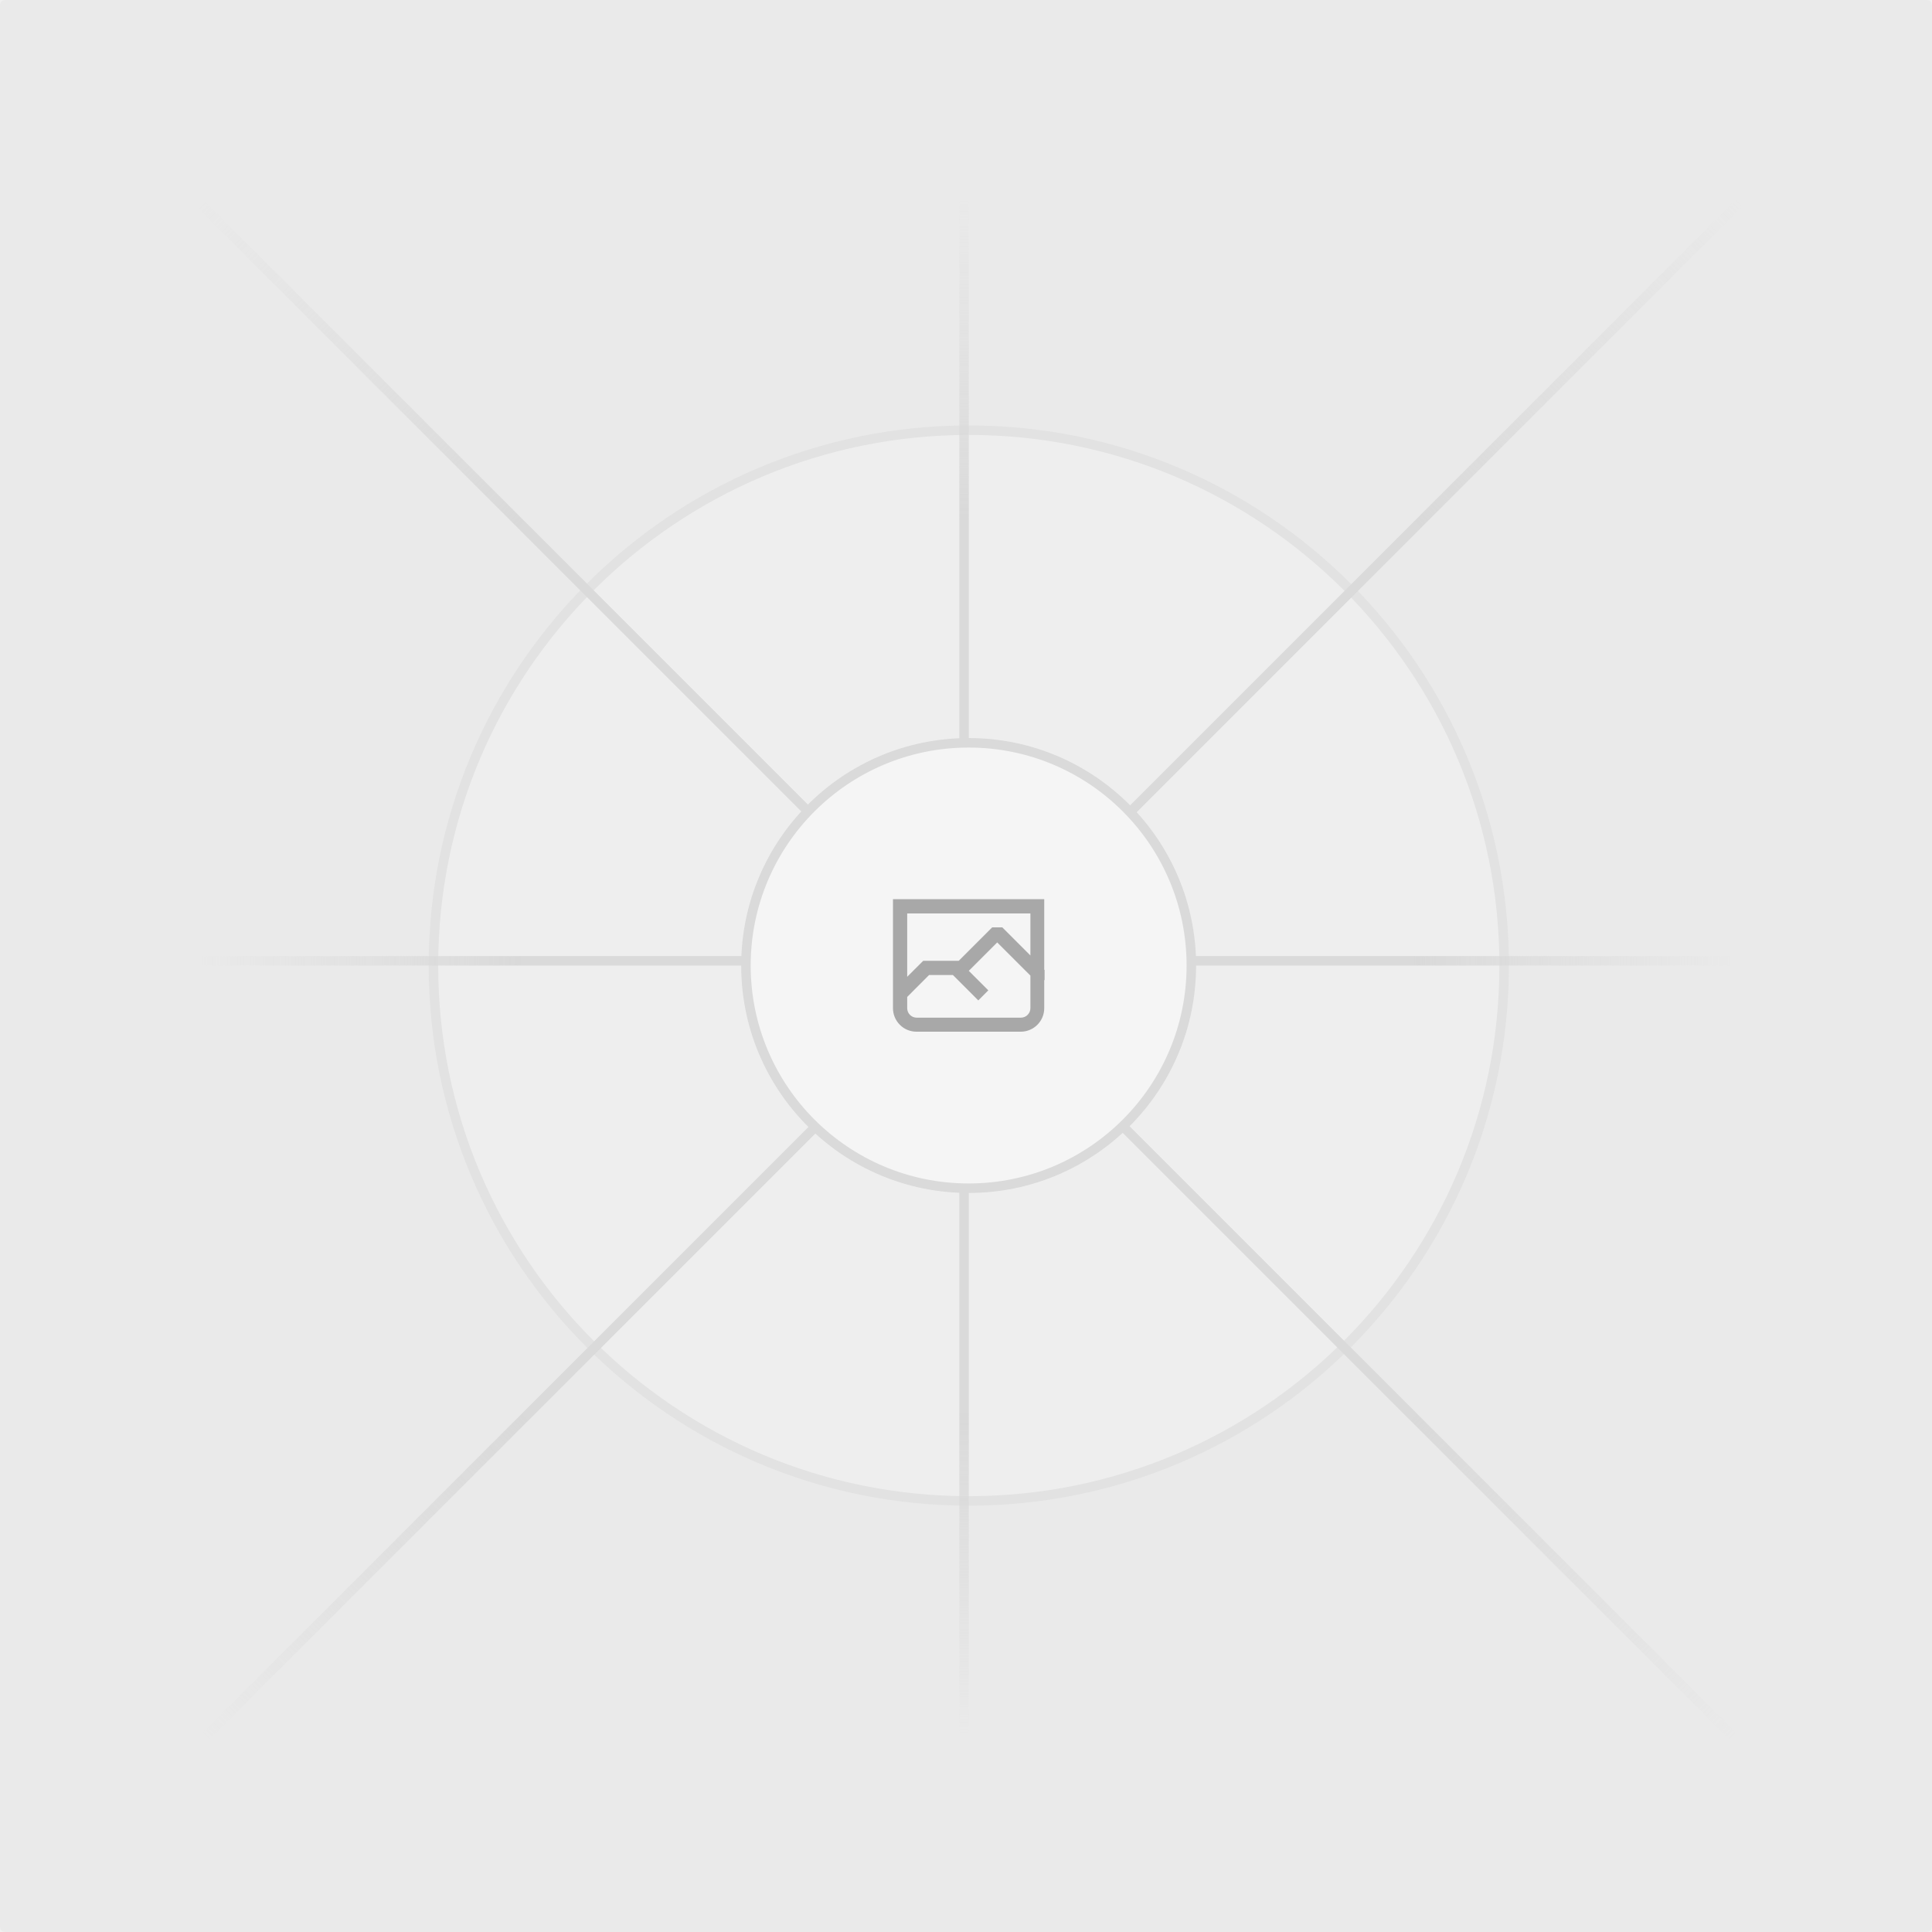
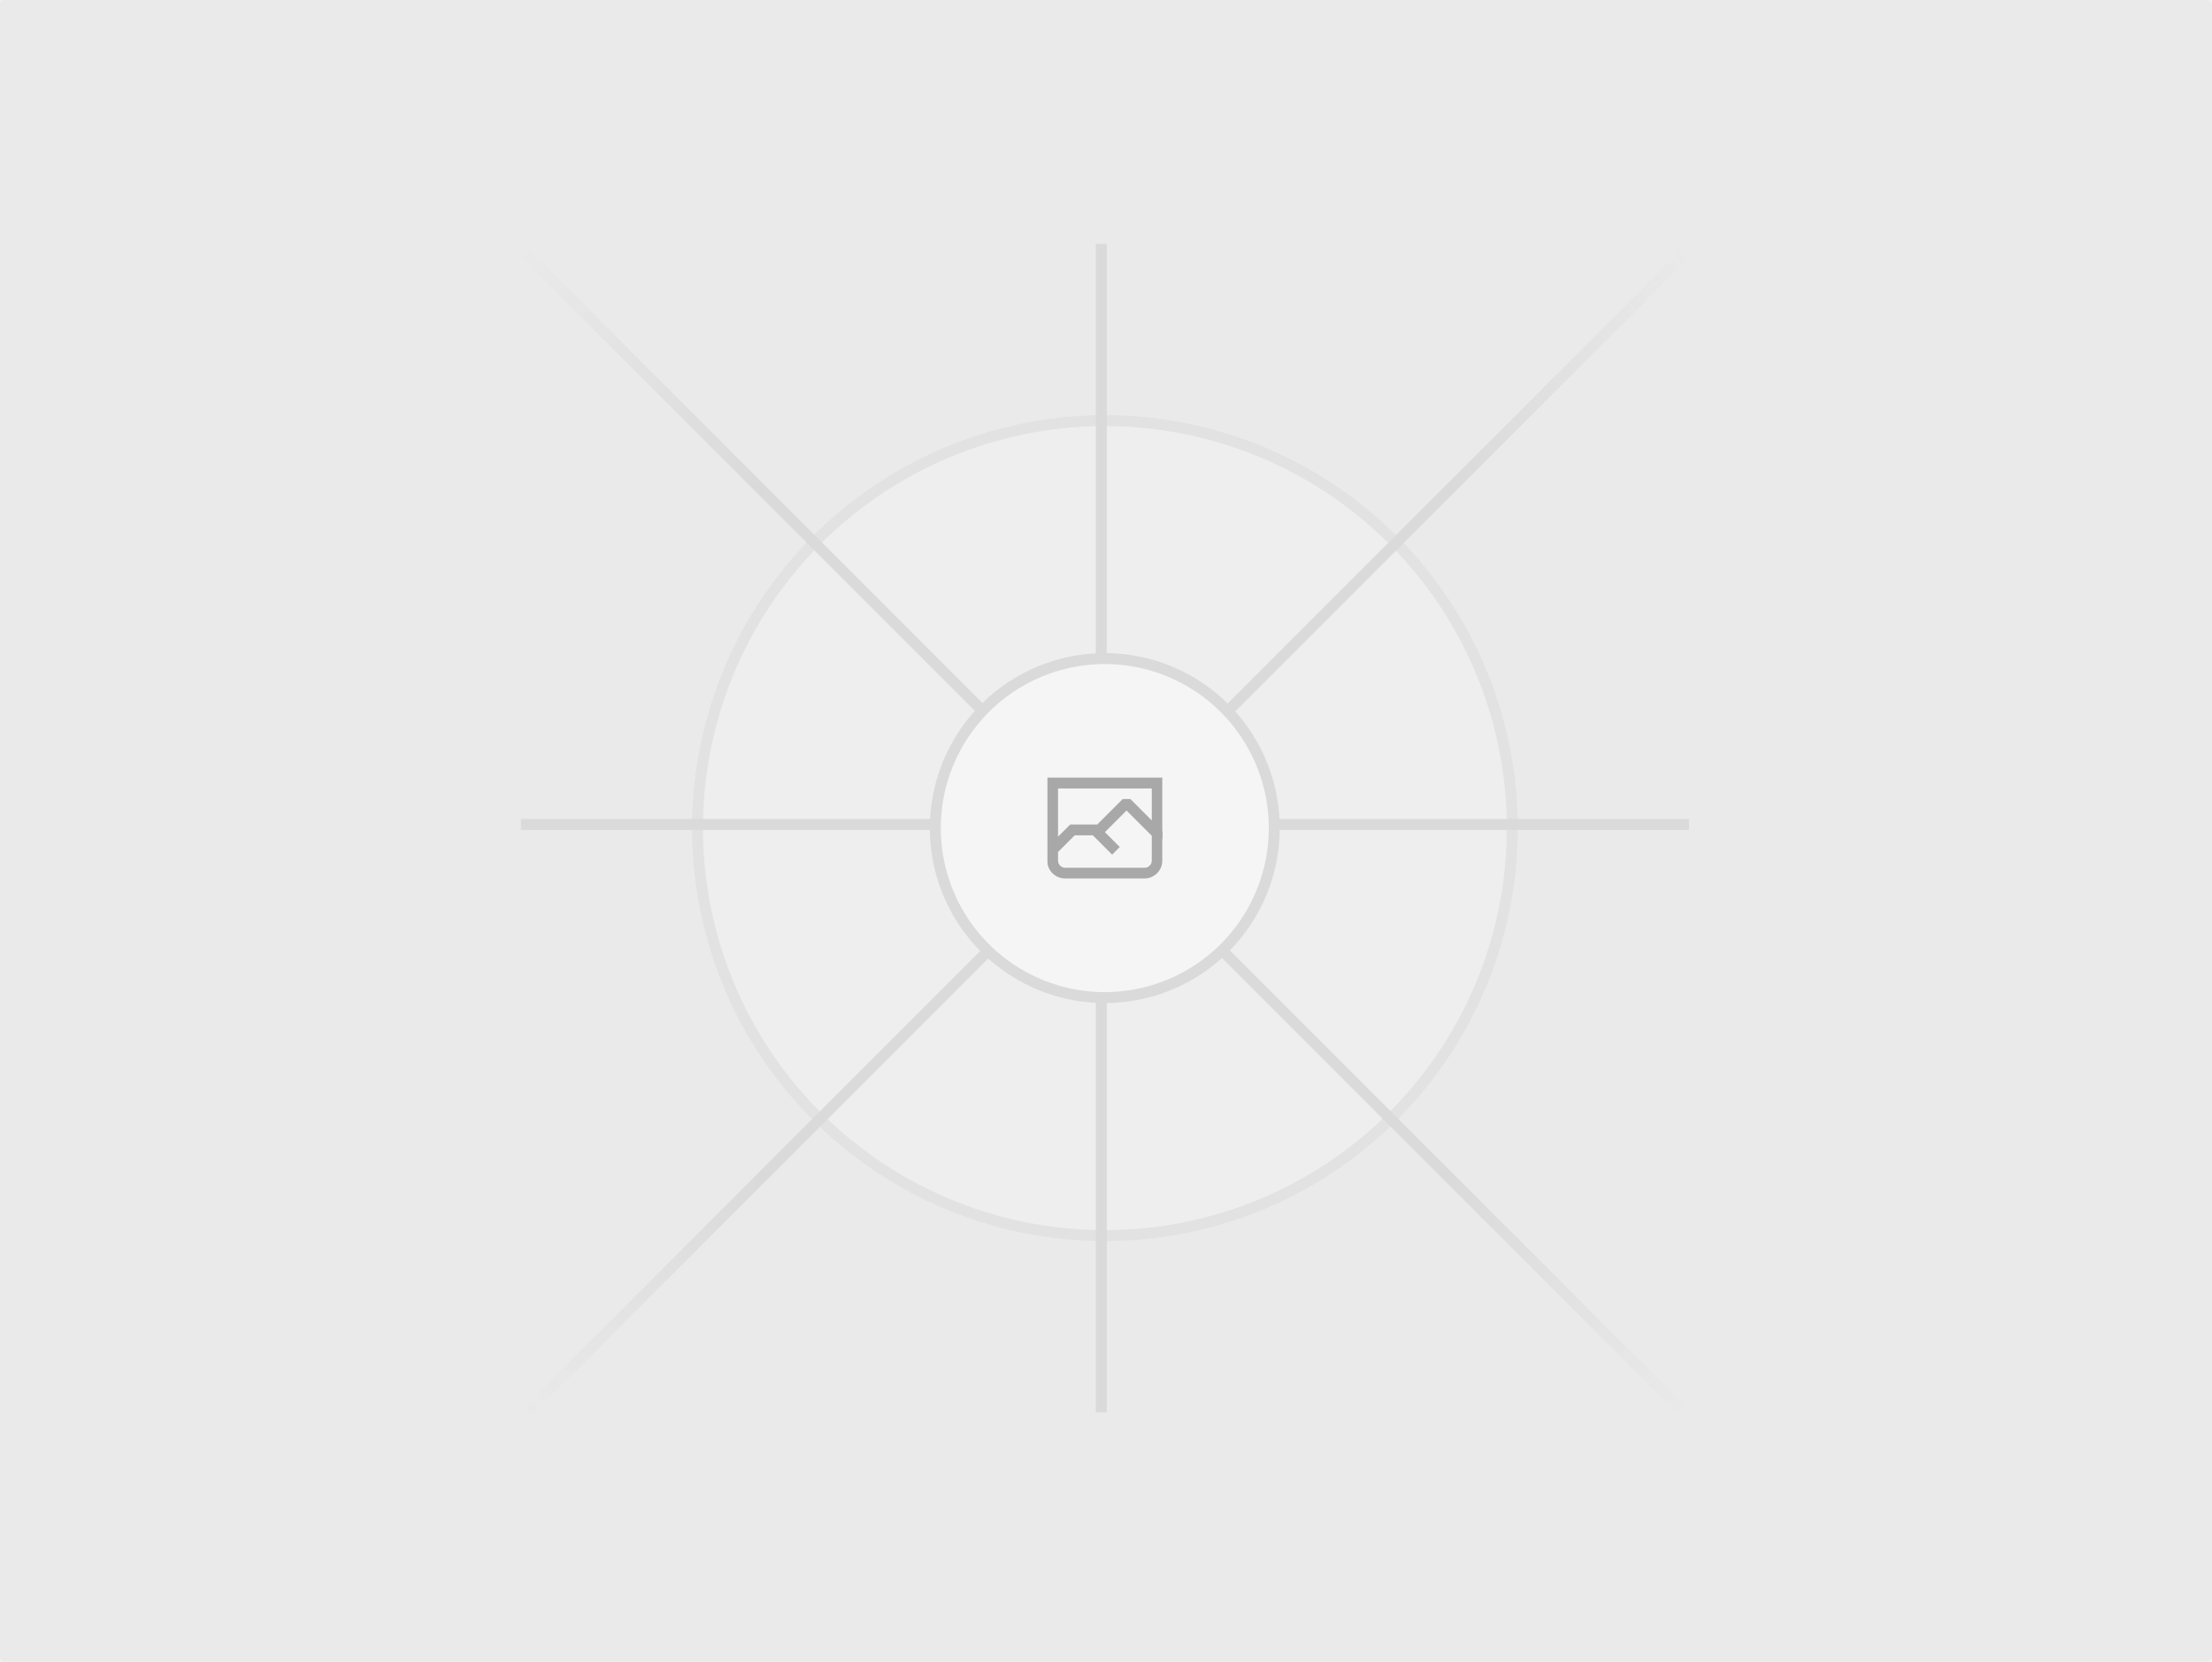
- <svg xmlns="http://www.w3.org/2000/svg" xmlns:xlink="http://www.w3.org/1999/xlink" id="Layer_1" data-name="Layer 1" viewBox="0 0 493.03 493.03">
+ <svg xmlns="http://www.w3.org/2000/svg" width="490" height="368" viewBox="0 0 490 368" fill="none">
+   <g clip-path="url(#clip0_1_2)">
+     <path d="M488.778 0H1.222C0.547 0 0 0.411 0 0.918V367.082C0 367.589 0.547 368 1.222 368H488.778C489.453 368 490 367.589 490 367.082V0.918C490 0.411 489.453 0 488.778 0Z" fill="#EAEAEA" />
+     <g opacity="0.5">
+       <g opacity="0.5">
+         <path d="M244.759 273.654C226.909 273.654 209.461 268.361 194.619 258.445C179.778 248.528 168.21 234.433 161.379 217.942C154.549 201.451 152.761 183.305 156.244 165.798C159.726 148.292 168.321 132.211 180.943 119.589C193.565 106.968 209.646 98.372 227.152 94.89C244.659 91.408 262.805 93.195 279.296 100.026C295.787 106.856 309.882 118.424 319.798 133.265C329.715 148.107 335.008 165.555 335.008 183.405C335.008 207.341 325.5 230.296 308.575 247.221C291.65 264.146 268.695 273.654 244.759 273.654Z" fill="#FAFAFA" />
+         <path d="M244.759 273.654C226.909 273.654 209.461 268.361 194.619 258.445C179.778 248.528 168.21 234.433 161.379 217.942C154.549 201.451 152.761 183.305 156.244 165.798C159.726 148.292 168.321 132.211 180.943 119.589C193.565 106.968 209.646 98.372 227.152 94.89C244.659 91.408 262.805 93.195 279.296 100.026C295.787 106.856 309.882 118.424 319.798 133.265C329.715 148.107 335.008 165.555 335.008 183.405C335.008 207.341 325.5 230.296 308.575 247.221C291.65 264.146 268.695 273.654 244.759 273.654Z" stroke="#C9C9C9" stroke-width="2.42" />
+       </g>
+       <path d="M116.13 313.349L374.709 54.769" stroke="url(#paint0_linear_1_2)" stroke-width="2.42" />
+       <path d="M115.377 182.606H374.141" stroke="url(#paint1_linear_1_2)" stroke-width="2.42" />
+       <path d="M243.96 312.787V54.016" stroke="url(#paint2_linear_1_2)" stroke-width="2.42" />
+       <path d="M373.58 313.349L115 54.769" stroke="url(#paint3_linear_1_2)" stroke-width="2.42" />
+       <path d="M244.759 220.94C237.333 220.945 230.072 218.747 223.894 214.625C217.717 210.503 212.901 204.641 210.056 197.782C207.211 190.922 206.464 183.372 207.91 176.088C209.356 168.804 212.93 162.112 218.18 156.86C223.43 151.607 230.119 148.03 237.403 146.58C244.686 145.13 252.236 145.873 259.097 148.714C265.958 151.556 271.823 156.369 275.948 162.544C280.074 168.719 282.275 175.979 282.274 183.405C282.272 193.356 278.319 202.899 271.285 209.937C264.251 216.975 254.71 220.933 244.759 220.94Z" fill="white" />
+       <mask id="mask0_1_2" style="mask-type:luminance" maskUnits="userSpaceOnUse" x="231" y="170" width="27" height="27">
+         <path d="M257.535 170.623H231.977V196.181H257.535V170.623Z" fill="white" />
+       </mask>
+       <g mask="url(#mask0_1_2)">
+         <path fill-rule="evenodd" clip-rule="evenodd" d="M255.143 174.619H234.375V185.301L236.72 182.956L237.076 182.606H243.061L243.114 182.553L248.703 176.964H250.4L255.143 181.707V174.619ZM244.759 184.297L247.203 186.741L248.049 187.587L246.358 189.284L245.512 188.432L242.077 184.997H238.067L234.427 188.643L234.375 188.69V190.592C234.375 191.016 234.543 191.423 234.843 191.723C235.143 192.022 235.549 192.191 235.973 192.191H253.545C253.968 192.189 254.374 192.02 254.673 191.721C254.973 191.421 255.142 191.016 255.143 190.592V185.096L249.548 179.508L244.805 184.251L244.759 184.297ZM231.977 187.89V190.592C231.977 191.643 232.394 192.652 233.137 193.395C233.881 194.138 234.889 194.556 235.94 194.556H253.512C254.563 194.556 255.571 194.138 256.314 193.395C257.058 192.652 257.475 191.643 257.475 190.592V185.895L258.374 184.997L257.528 184.152L257.475 184.105V172.215H231.977V187.699L231.884 187.798L231.977 187.89Z" fill="#666666" />
+       </g>
+       <path d="M244.759 220.94C237.333 220.945 230.072 218.747 223.894 214.625C217.717 210.503 212.901 204.641 210.056 197.782C207.211 190.922 206.464 183.372 207.91 176.088C209.356 168.804 212.93 162.112 218.18 156.86C223.43 151.607 230.119 148.03 237.403 146.58C244.686 145.13 252.236 145.873 259.097 148.714C265.958 151.556 271.823 156.369 275.948 162.544C280.074 168.719 282.275 175.979 282.274 183.405C282.272 193.356 278.319 202.899 271.285 209.937C264.251 216.975 254.71 220.933 244.759 220.94Z" stroke="#C9C9C9" stroke-width="2.42" />
+     </g>
+   </g>
  <defs>
-     <style>.cls-1,.cls-5,.cls-6,.cls-7,.cls-8,.cls-9{fill:none;}.cls-2{fill:#eaeaea;}.cls-3{opacity:0.5;}.cls-4{fill:#fafafa;}.cls-5{stroke:#c9c9c9;}.cls-5,.cls-7,.cls-8,.cls-9{stroke-width:2.42px;}.cls-6{stroke-width:2.42px;stroke:url(#linear-gradient);}.cls-7{stroke:url(#linear-gradient-2);}.cls-8{stroke:url(#linear-gradient-3);}.cls-9{stroke:url(#linear-gradient-4);}.cls-10{fill:#fff;}.cls-11{clip-path:url(#clip-path);}.cls-12{fill:#666;fill-rule:evenodd;}</style>
-     <linearGradient id="linear-gradient" x1="767.88" y1="182.39" x2="213.34" y2="182.38" gradientTransform="translate(-228.02 466.28) rotate(-45)" gradientUnits="userSpaceOnUse">
-       <stop offset="0" stop-color="#c9c9c9" stop-opacity="0" />
-       <stop offset="0.21" stop-color="#c9c9c9" />
-       <stop offset="0.79" stop-color="#c9c9c9" />
-       <stop offset="1" stop-color="#c9c9c9" stop-opacity="0" />
+     <linearGradient id="paint0_linear_1_2" x1="374.704" y1="54.773" x2="115.671" y2="313.797" gradientUnits="userSpaceOnUse">
+       <stop stop-color="#C9C9C9" stop-opacity="0" />
+       <stop offset="0.21" stop-color="#C9C9C9" />
+       <stop offset="0.79" stop-color="#C9C9C9" />
+       <stop offset="1" stop-color="#C9C9C9" stop-opacity="0" />
    </linearGradient>
-     <linearGradient id="linear-gradient-2" x1="443.07" y1="953.3" x2="50.67" y2="953.3" gradientTransform="matrix(1, 0, 0, -1, 0, 1199.09)" xlink:href="#linear-gradient" />
-     <linearGradient id="linear-gradient-3" x1="246" y1="1147.96" x2="246" y2="755.55" gradientTransform="matrix(1, 0, 0, -1, 0, 1199.09)" xlink:href="#linear-gradient" />
-     <linearGradient id="linear-gradient-4" x1="50.77" y1="1146.82" x2="442.9" y2="754.7" gradientTransform="matrix(1, 0, 0, -1, 0, 1199.09)" xlink:href="#linear-gradient" />
-     <clipPath id="clip-path" transform="translate(0.02 -0.6)">
-       <rect class="cls-1" x="227.86" y="227.65" width="38.69" height="38.69" />
+     <linearGradient id="paint1_linear_1_2" x1="-nan" y1="-nan" x2="-nan" y2="-nan" gradientUnits="userSpaceOnUse">
+       <stop stop-color="#C9C9C9" stop-opacity="0" />
+       <stop offset="0.21" stop-color="#C9C9C9" />
+       <stop offset="0.79" stop-color="#C9C9C9" />
+       <stop offset="1" stop-color="#C9C9C9" stop-opacity="0" />
+     </linearGradient>
+     <linearGradient id="paint2_linear_1_2" x1="-nan" y1="-nan" x2="-nan" y2="-nan" gradientUnits="userSpaceOnUse">
+       <stop stop-color="#C9C9C9" stop-opacity="0" />
+       <stop offset="0.21" stop-color="#C9C9C9" />
+       <stop offset="0.79" stop-color="#C9C9C9" />
+       <stop offset="1" stop-color="#C9C9C9" stop-opacity="0" />
+     </linearGradient>
+     <linearGradient id="paint3_linear_1_2" x1="114.993" y1="54.769" x2="374.029" y2="313.798" gradientUnits="userSpaceOnUse">
+       <stop stop-color="#C9C9C9" stop-opacity="0" />
+       <stop offset="0.21" stop-color="#C9C9C9" />
+       <stop offset="0.79" stop-color="#C9C9C9" />
+       <stop offset="1" stop-color="#C9C9C9" stop-opacity="0" />
+     </linearGradient>
+     <clipPath id="clip0_1_2">
+       <rect width="490" height="368" fill="white" />
    </clipPath>
  </defs>
-   <rect class="cls-2" width="493.03" height="493.03" rx="1.23" />
-   <g class="cls-3">
-     <g class="cls-3">
-       <path class="cls-4" d="M247.21,383.62A136.62,136.62,0,1,1,383.83,247,136.62,136.62,0,0,1,247.21,383.62Z" transform="translate(0.02 -0.6)" />
-       <path class="cls-5" d="M247.21,383.62A136.62,136.62,0,1,1,383.83,247,136.62,136.62,0,0,1,247.21,383.62Z" transform="translate(0.02 -0.6)" />
-     </g>
-     <path class="cls-6" d="M52.49,443.71,443.93,52.27" transform="translate(0.02 -0.6)" />
-     <path class="cls-7" d="M51.35,245.79H443.07" transform="translate(0.02 -0.6)" />
-     <path class="cls-8" d="M246,442.86V51.13" transform="translate(0.02 -0.6)" />
-     <path class="cls-9" d="M442.22,443.71,50.78,52.27" transform="translate(0.02 -0.6)" />
-     <path class="cls-10" d="M247.21,303.82A56.83,56.83,0,1,1,304,247,56.83,56.83,0,0,1,247.21,303.82Z" transform="translate(0.02 -0.6)" />
-     <g class="cls-11">
-       <path class="cls-12" d="M262.93,233.7H231.49v16.17l3.55-3.55.54-.53h9.06l.08-.08,8.46-8.46h2.57l7.18,7.18V233.7Zm-15.72,14.65,3.7,3.7,1.28,1.28-2.56,2.57-1.28-1.29-5.2-5.2h-6.07l-5.51,5.52-.08.07v2.88a2.42,2.42,0,0,0,2.42,2.42h26.6a2.43,2.43,0,0,0,2.42-2.42h0v-8.32l-8.47-8.46-7.18,7.18-.07.07Zm-19.35,5.44v4.09a6,6,0,0,0,6,6h26.6a6,6,0,0,0,6-6h0v-7.11l1.36-1.36-1.28-1.28-.08-.07v-18H227.86V253.5l-.14.15.14.14Z" transform="translate(0.02 -0.6)" />
-     </g>
-     <path class="cls-5" d="M247.21,303.82A56.83,56.83,0,1,1,304,247,56.83,56.83,0,0,1,247.21,303.82Z" transform="translate(0.02 -0.6)" />
-   </g>
</svg>
